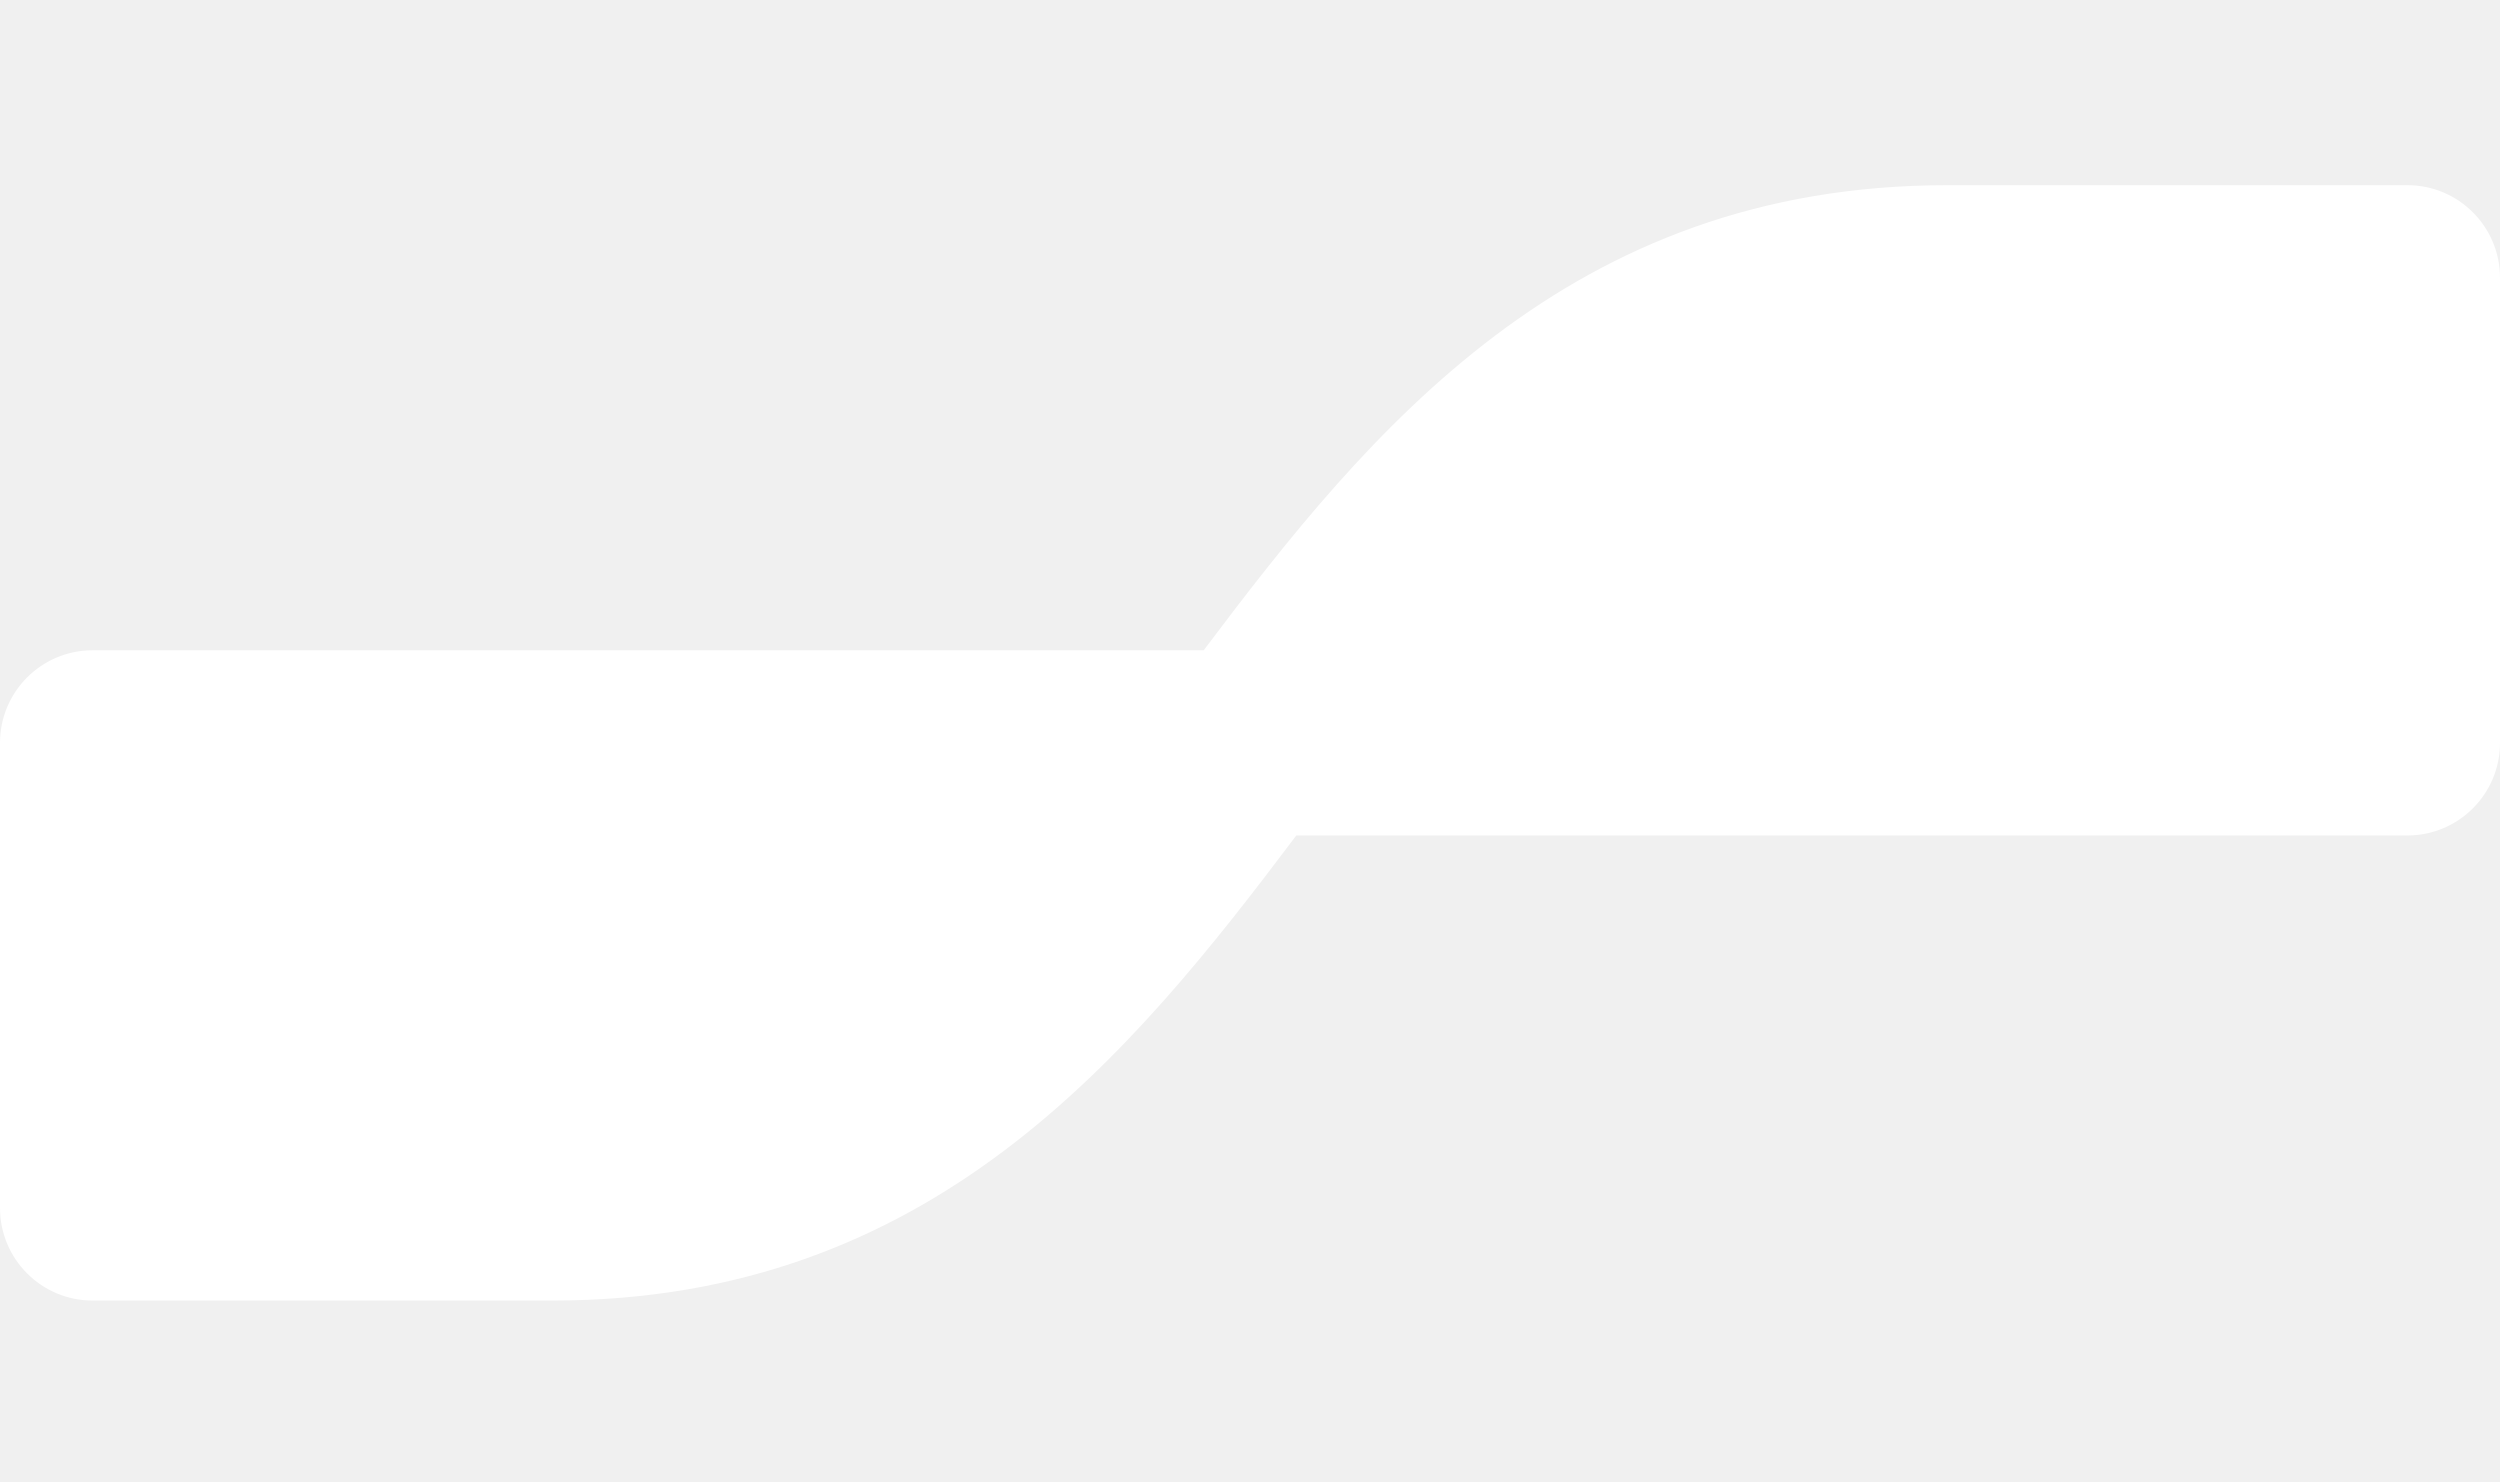
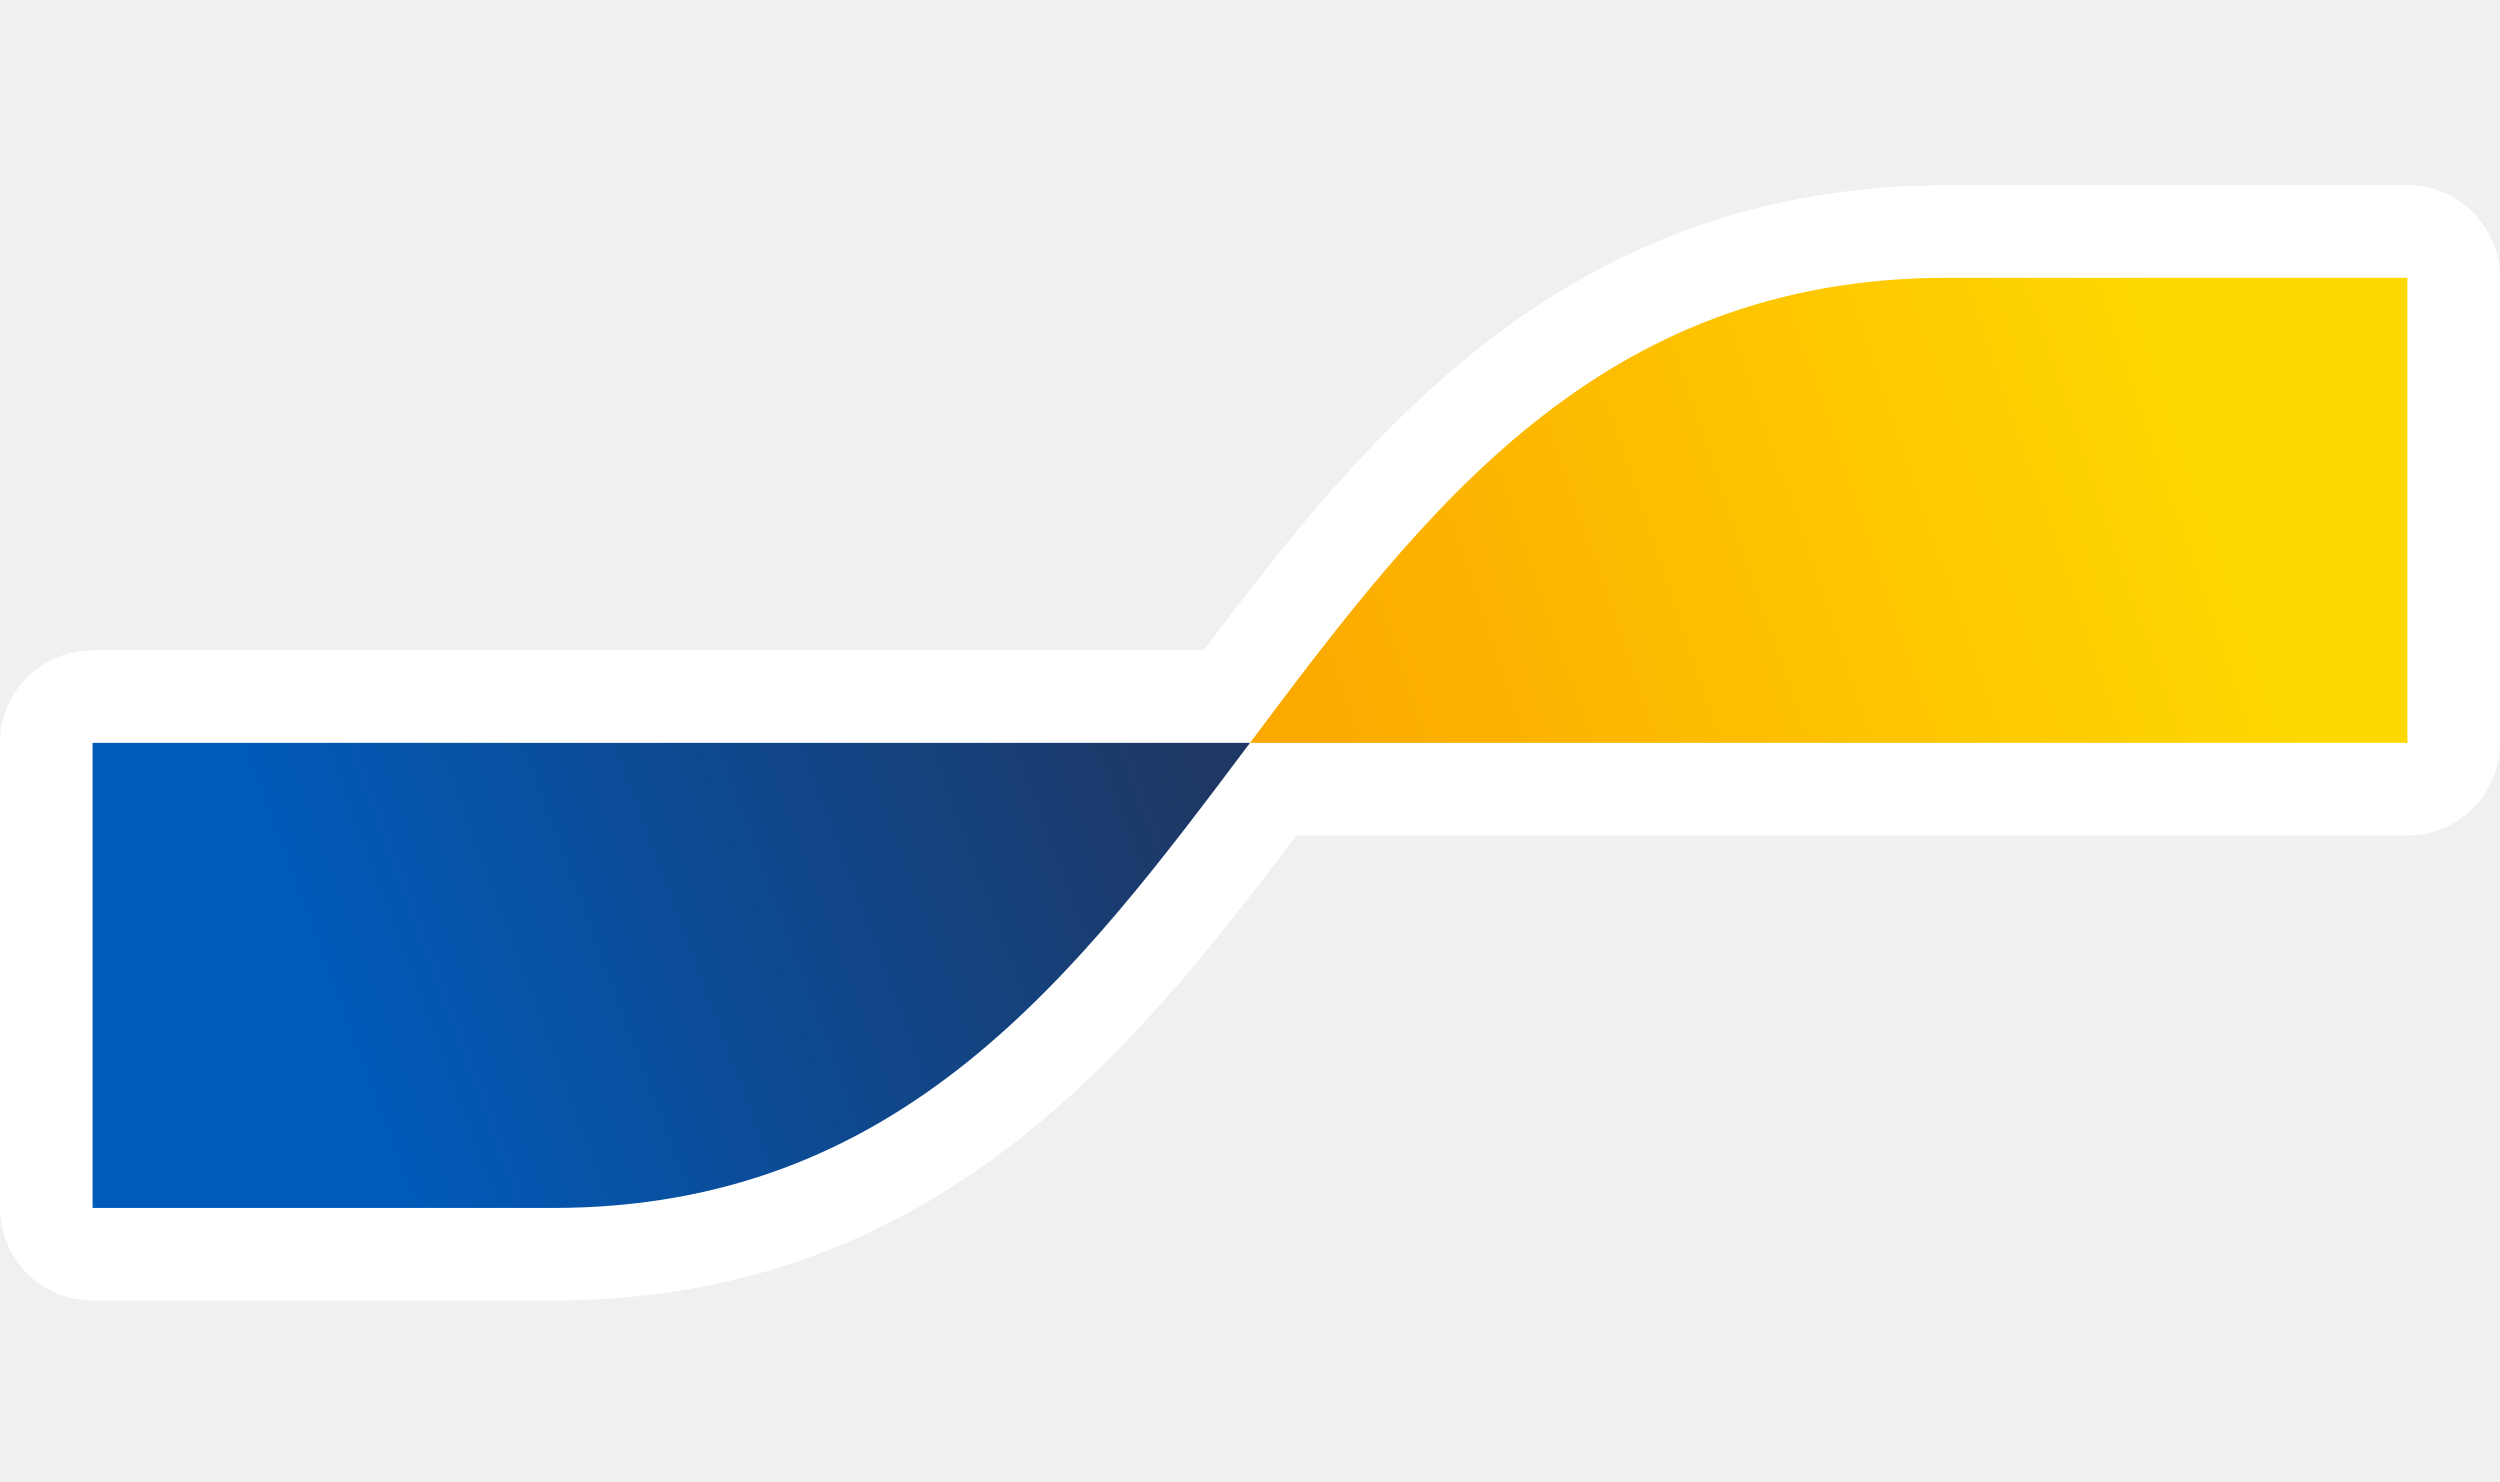
<svg xmlns="http://www.w3.org/2000/svg" width="27" height="16" viewBox="0 0 27 16">
+   <defs>
+     <linearGradient id="bancontact-blue" x1="3.528" y1="10.766" x2="12.673" y2="7.37" gradientUnits="userSpaceOnUse">
+       <stop offset="0" stop-color="#005AB9" />
+       <stop offset="1" stop-color="#1E3764" />
+     </linearGradient>
+     <linearGradient id="bancontact-yellow" x1="14.257" y1="8.458" x2="23.966" y2="5.146" gradientUnits="userSpaceOnUse">
+       <stop offset="0" stop-color="#FBA900" />
+       <stop offset="1" stop-color="#FFD800" />
+     </linearGradient>
+   </defs>
  <path d="M14,9.023C12.216,11.393 10.062,14.046 5.966,14.046H1C0.448,14.046 0,13.598 0,13.046V8.023C0,7.471 0.448,7.023 1,7.023H13C14.784,4.653 16.939,2 21.034,2H26C26.552,2 27,2.448 27,3V8.023C27,8.575 26.552,9.023 26,9.023H14Z" fill="#ffffff" />
-   <path d="M5.966,13.046C9.733,13.046 11.616,10.534 13.5,8.023H1V13.046H5.966Z" fill="none" />
-   <path d="M21.034,3C17.267,3 15.384,5.511 13.5,8.023H26V3H21.034Z" fill="none" />
+   <path d="M5.966,13.046C9.733,13.046 11.616,10.534 13.5,8.023H1V13.046H5.966Z" fill="url(#bancontact-blue)" />
+   <path d="M21.034,3C17.267,3 15.384,5.511 13.5,8.023H26V3H21.034Z" fill="url(#bancontact-yellow)" />
</svg>
